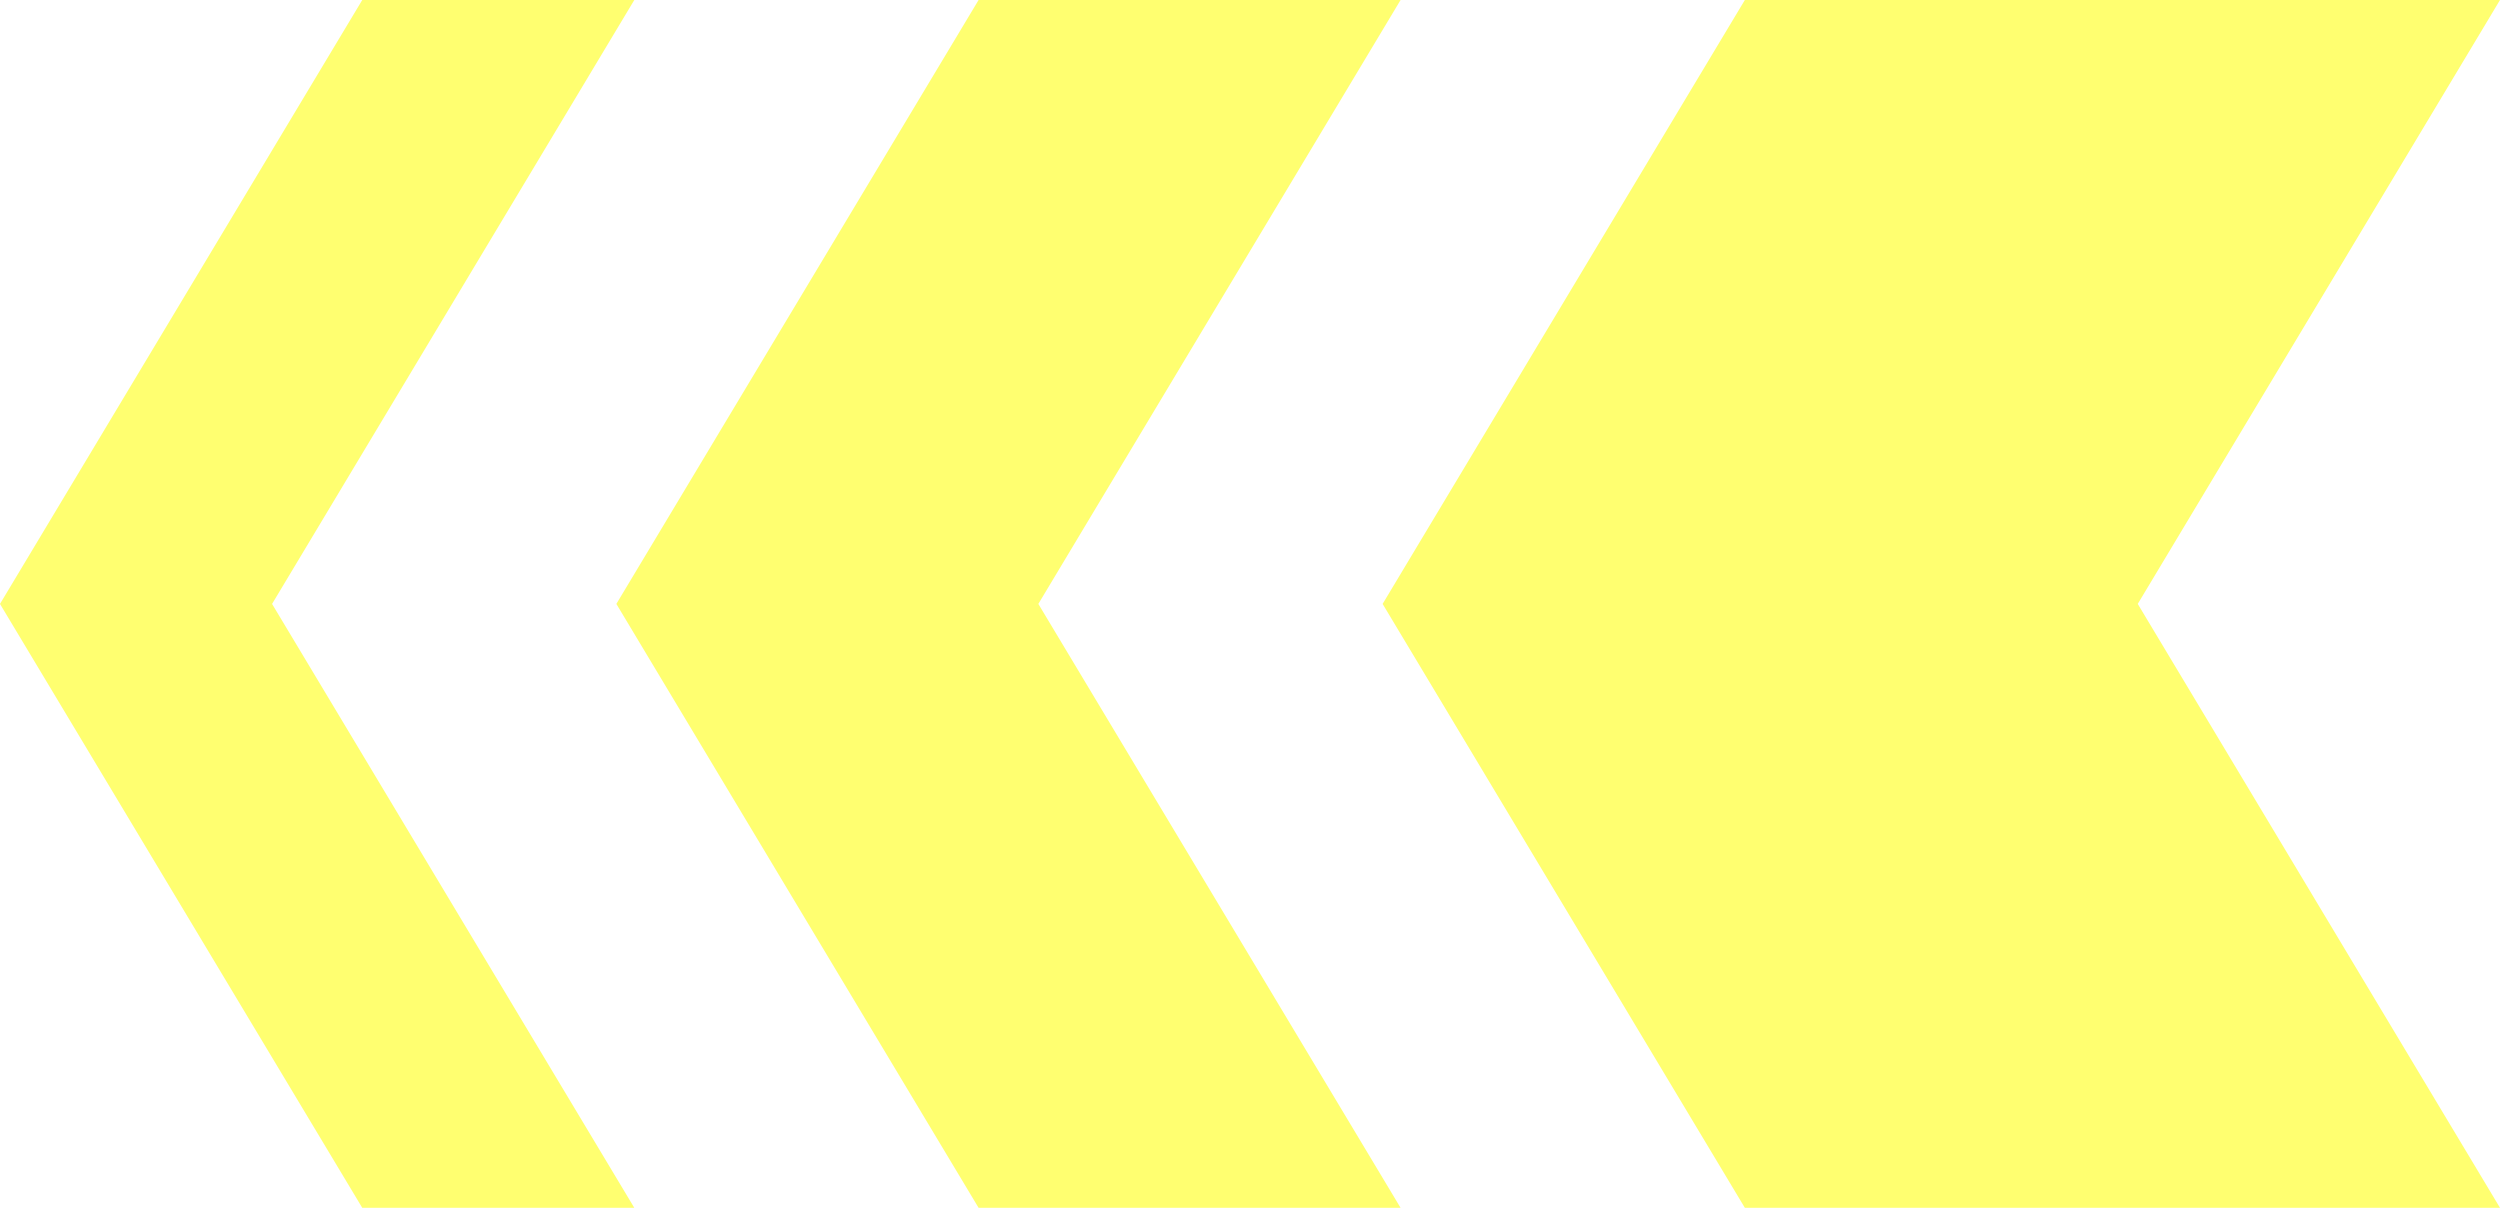
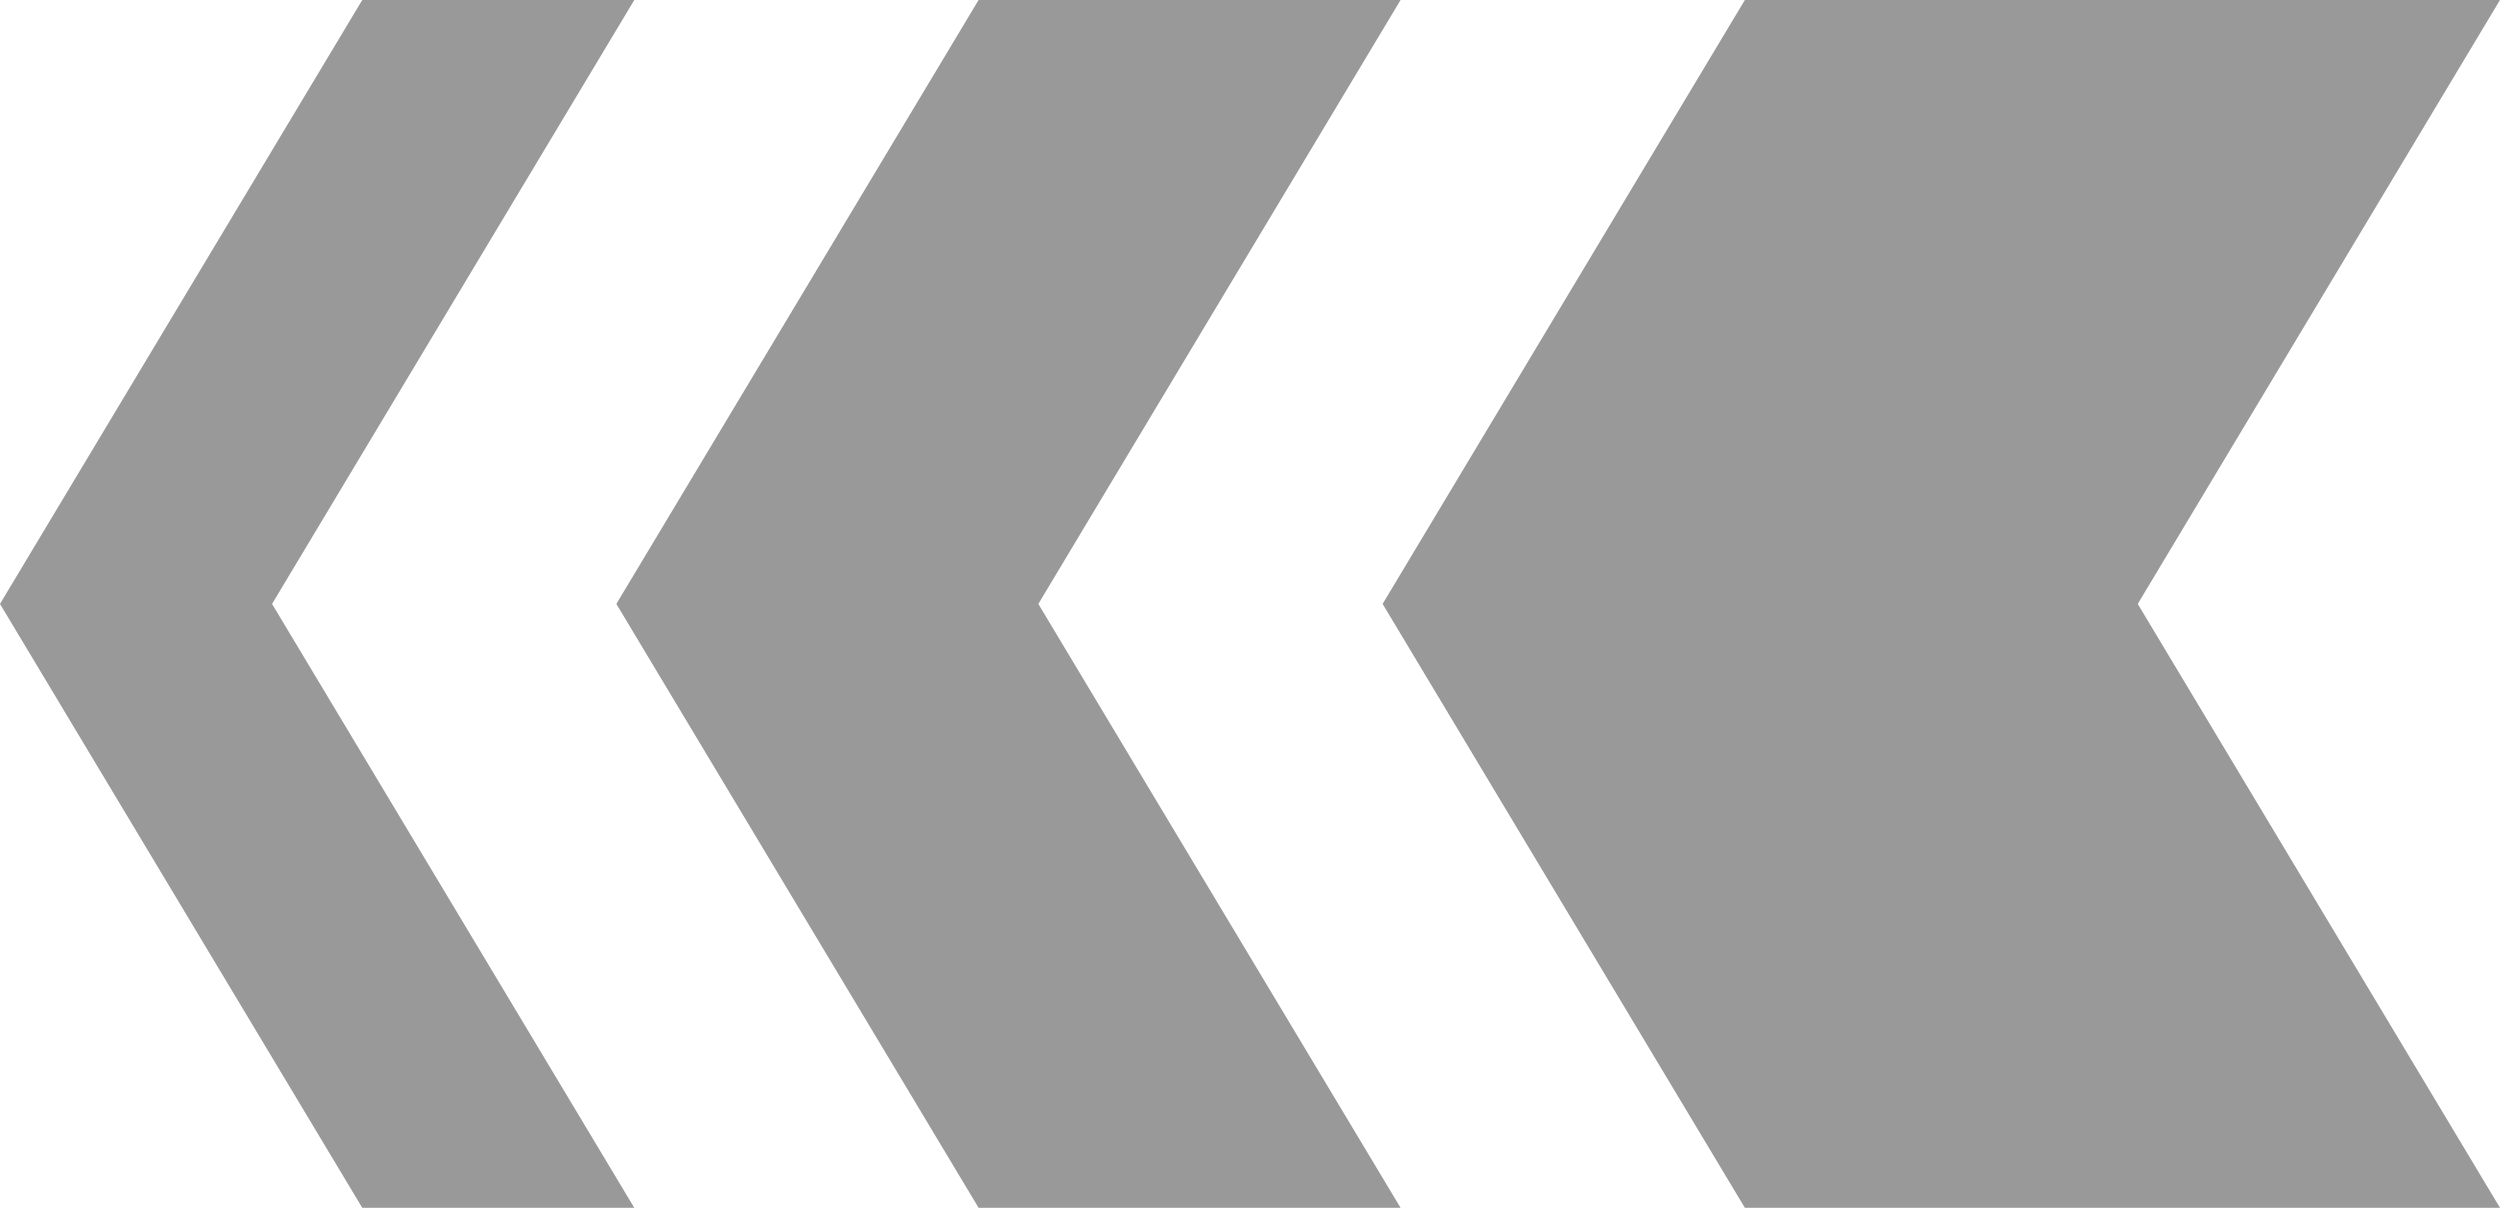
<svg xmlns="http://www.w3.org/2000/svg" width="79.417mm" height="38.368mm" viewBox="0 0 79.417 38.368" version="1.1" id="svg5">
  <defs id="defs2" />
  <g id="layer1" transform="translate(-43.12192,-24.845)">
-     <g id="g1678" transform="matrix(-1,0,0,0.8076383,165.6607,4.779225)" style="fill:#ffff70;fill-opacity:1">
-       <path id="rect846" style="fill:#ffff70;stroke-width:2.823;stroke-linecap:round;stroke-linejoin:round;stroke-dashoffset:12.21;paint-order:stroke fill markers;stop-color:#000000;fill-opacity:1" d="M 162.98,93.902 206.473,183.68 162.98,273.455 H 253.646 L 297.137,183.68 253.646,93.902 Z" transform="scale(0.2645833)" />
-       <path id="rect846-6" style="fill:#ffff70;stroke-width:0.747;stroke-linecap:round;stroke-linejoin:round;stroke-dashoffset:12.21;paint-order:stroke fill markers;stop-color:#000000;fill-opacity:1" d="M 78.047,24.845 89.554,48.599 78.047,72.352 H 91.452 L 102.959,48.599 91.452,24.845 Z" />
-       <path id="rect846-6-6" style="fill:#ffff70;stroke-width:0.747;stroke-linecap:round;stroke-linejoin:round;stroke-dashoffset:12.21;paint-order:stroke fill markers;stop-color:#000000;fill-opacity:1" d="M 102.389,24.845 113.896,48.599 102.389,72.352 H 111.031 L 122.539,48.599 111.031,24.845 Z" />
+     <g id="g1678" transform="matrix(-1,0,0,0.8076383,165.6607,4.779225)" style="fill:#999999;fill-opacity:1">
+       <path id="rect846" style="fill:#999999;stroke-width:2.823;stroke-linecap:round;stroke-linejoin:round;stroke-dashoffset:12.21;paint-order:stroke fill markers;stop-color:#000000;fill-opacity:1" d="M 162.98,93.902 206.473,183.68 162.98,273.455 H 253.646 L 297.137,183.68 253.646,93.902 Z" transform="scale(0.2645833)" />
+       <path id="rect846-6" style="fill:#999999;stroke-width:0.747;stroke-linecap:round;stroke-linejoin:round;stroke-dashoffset:12.21;paint-order:stroke fill markers;stop-color:#000000;fill-opacity:1" d="M 78.047,24.845 89.554,48.599 78.047,72.352 H 91.452 L 102.959,48.599 91.452,24.845 Z" />
+       <path id="rect846-6-6" style="fill:#999999;stroke-width:0.747;stroke-linecap:round;stroke-linejoin:round;stroke-dashoffset:12.21;paint-order:stroke fill markers;stop-color:#000000;fill-opacity:1" d="M 102.389,24.845 113.896,48.599 102.389,72.352 H 111.031 L 122.539,48.599 111.031,24.845 Z" />
    </g>
  </g>
</svg>
